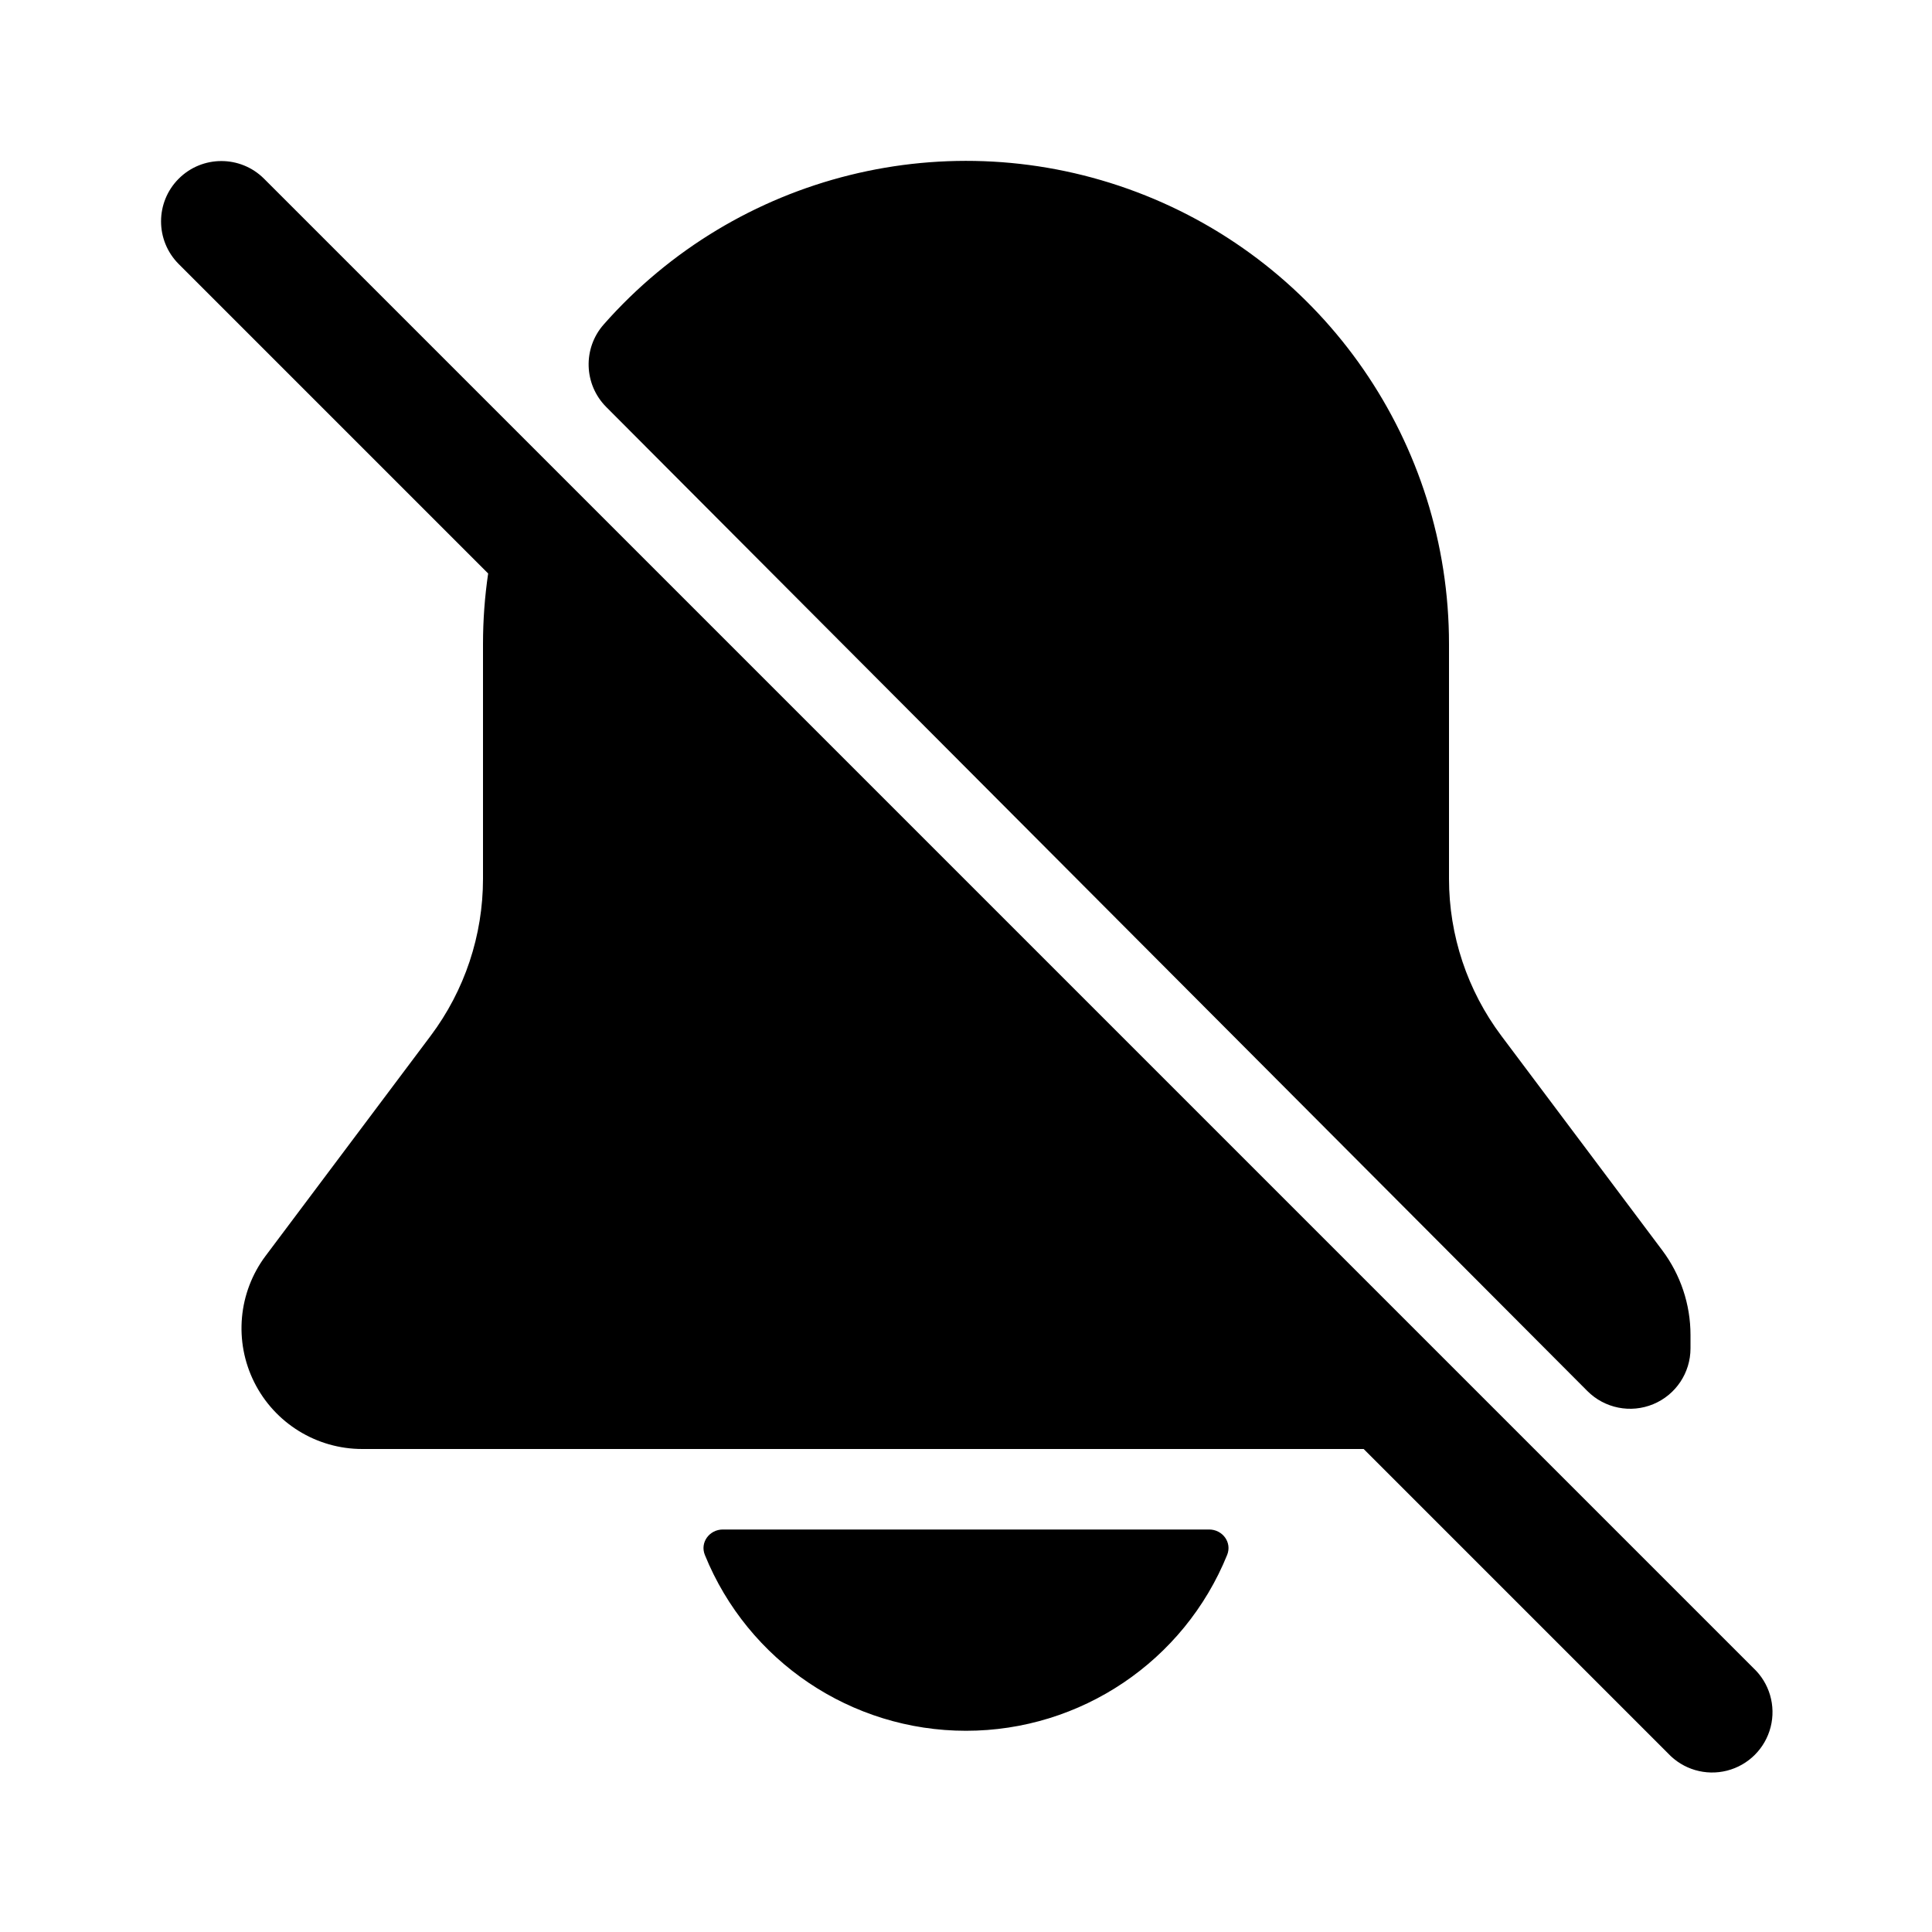
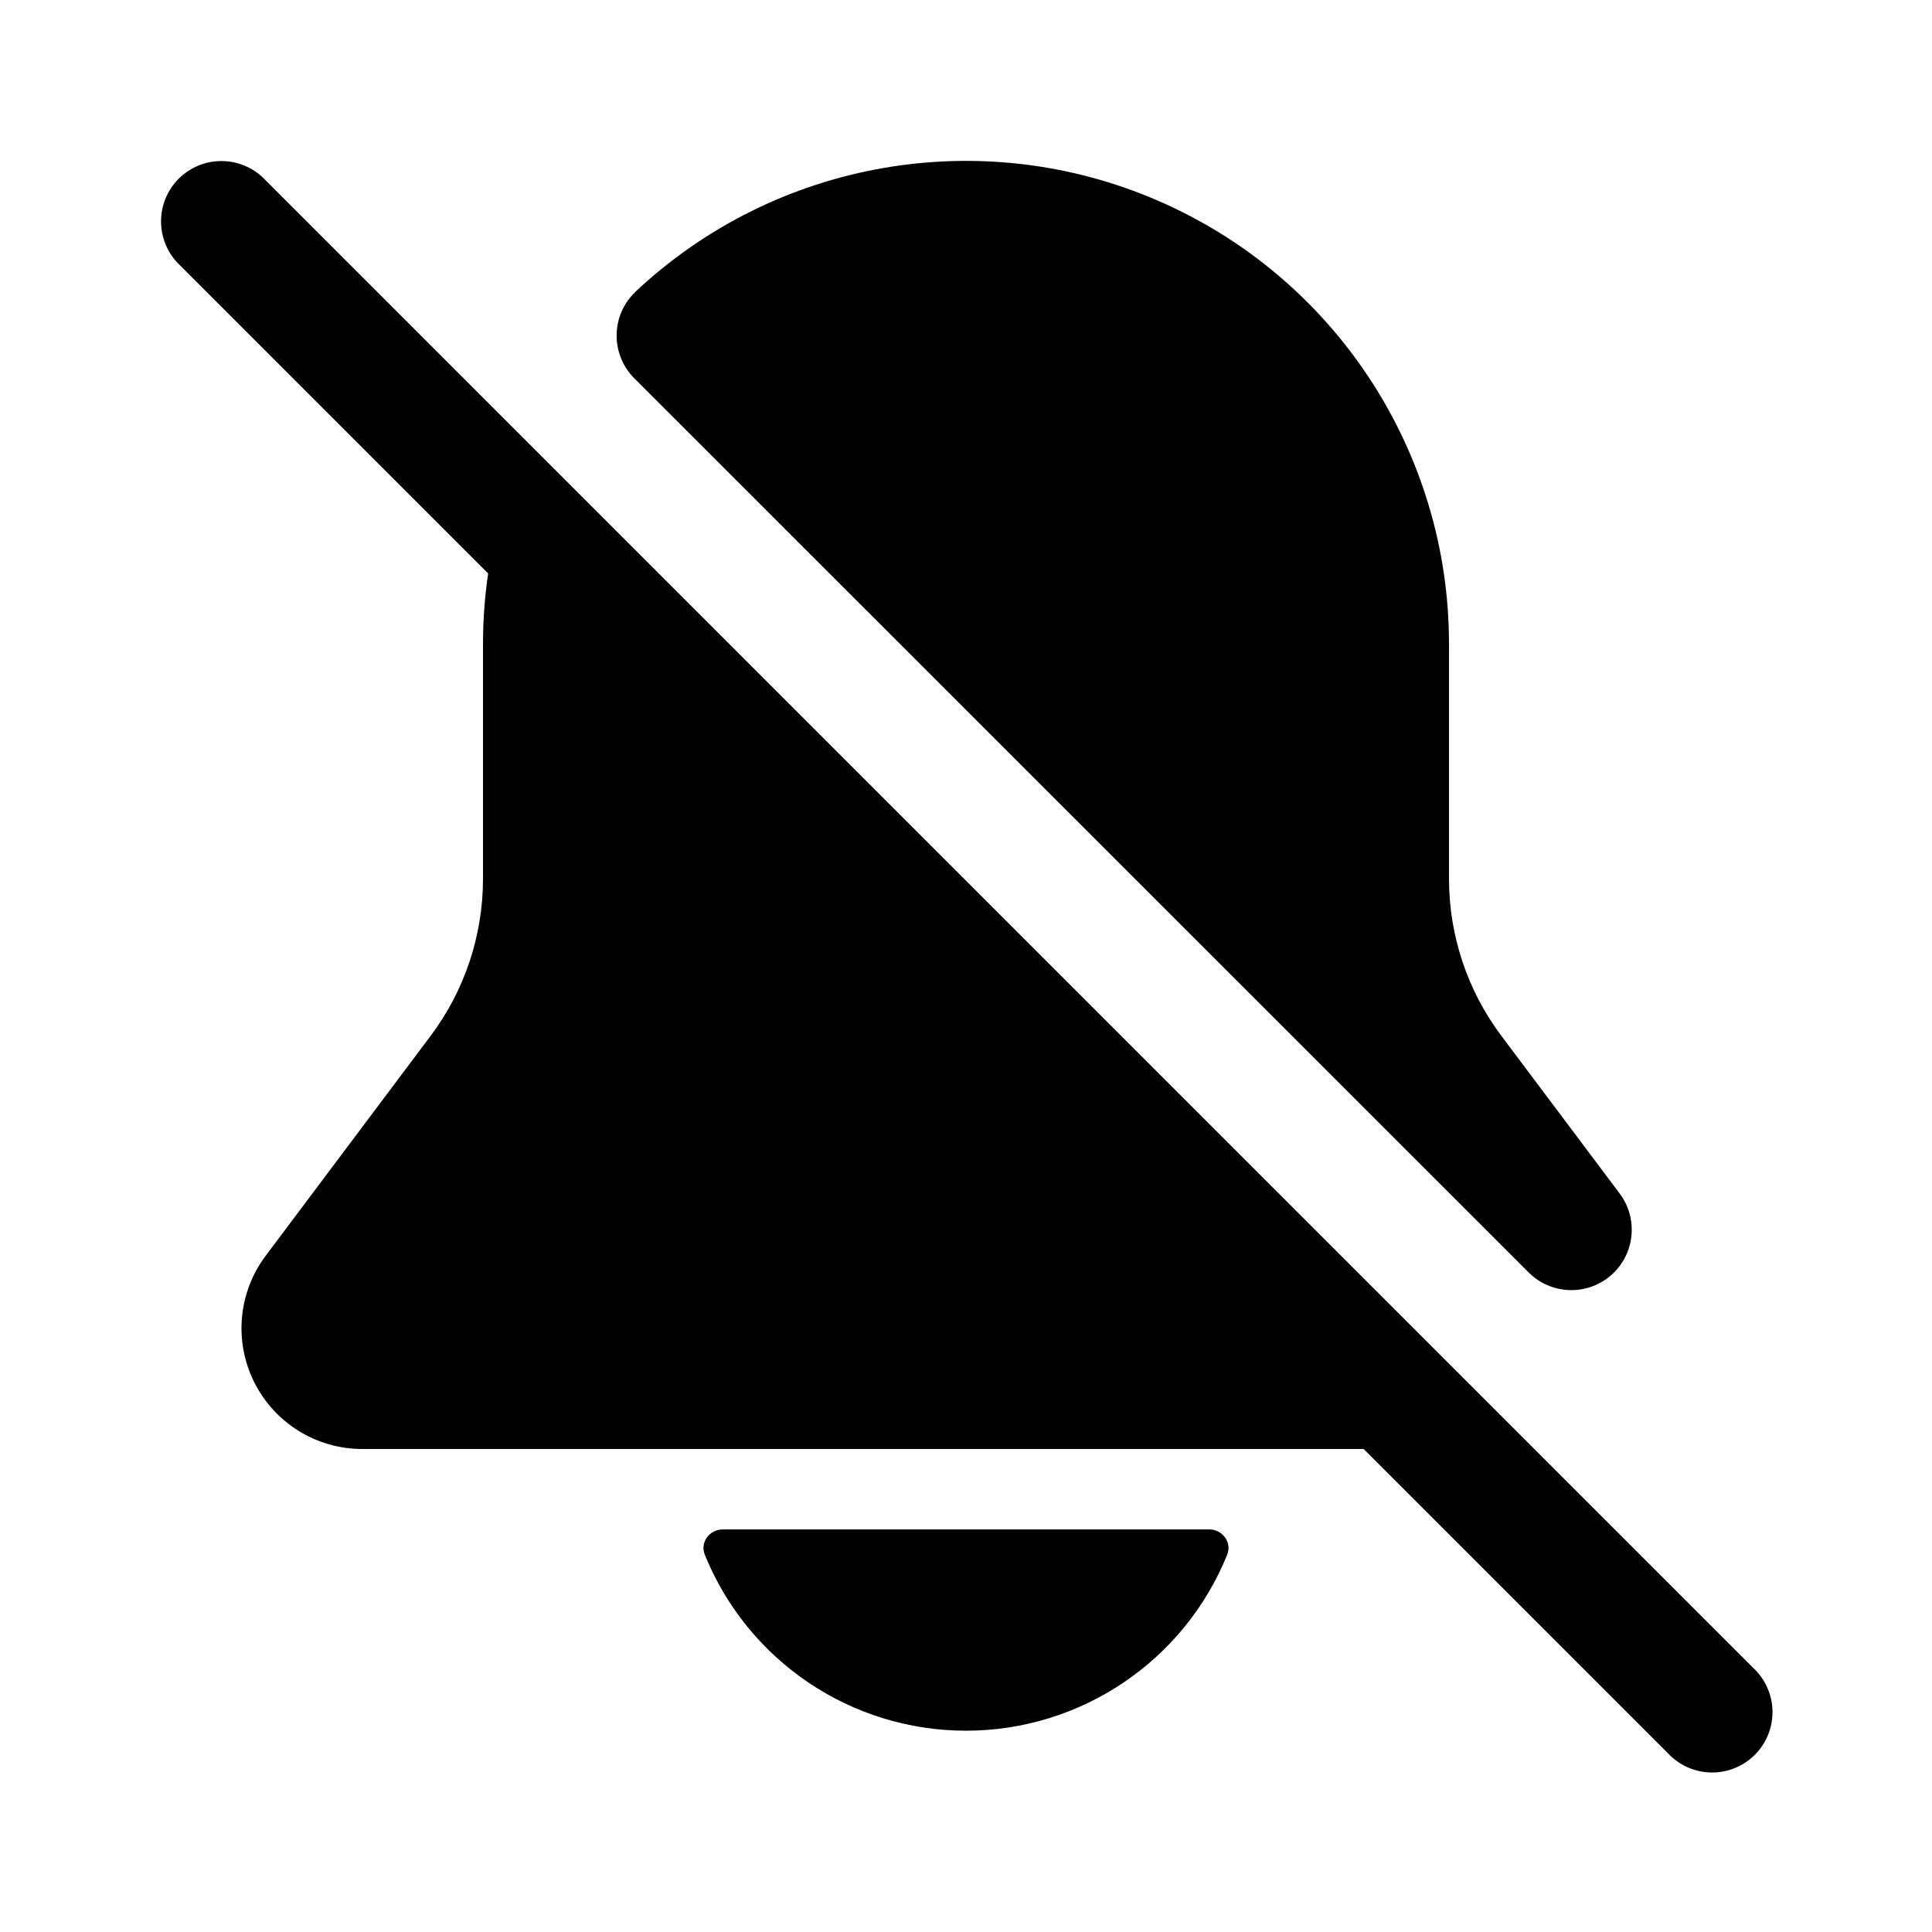
<svg xmlns="http://www.w3.org/2000/svg" width="24" height="24" viewBox="0 0 24 24">
-   <path fill-rule="evenodd" clip-rule="evenodd" d="M2.22 2.22a.75.75 0 011.06 0l18.5 18.5a.75.75 0 11-1.06 1.06L16.94 18H4.5a1.5 1.5 0 01-1.2-2.4l2.05-2.733a3.25 3.25 0 00.65-1.95V8c0-.297.022-.59.064-.876L2.22 3.28a.75.75 0 010-1.06zM7.5 4.03A6 6 0 0118 8v2.917c0 .703.228 1.387.65 1.95l2 2.666c.227.303.35.672.35 1.05v.167a.75.75 0 01-1.281.53L7.532 5.057A.75.75 0 017.5 4.03zm1.256 15.286c-.063-.155.057-.316.224-.316h6.04c.167 0 .287.161.224.316a3.501 3.501 0 01-6.488 0z" />
+   <path fill-rule="evenodd" clip-rule="evenodd" d="M2.22 2.22a.75.75 0 011.06 0l18.5 18.5a.75.75 0 11-1.06 1.06L16.94 18H4.5a1.5 1.5 0 01-1.2-2.4l2.05-2.733a3.25 3.25 0 00.65-1.95V8c0-.297.022-.59.064-.876L2.22 3.28a.75.75 0 010-1.06zM7.898 3.62A6 6 0 0118 8v2.917c0 .703.228 1.387.65 1.95l1.472 1.962a.75.75 0 01-1.13.98L7.88 4.7a.75.75 0 01.017-1.078zm.858 15.695c-.063-.155.057-.316.224-.316h6.04c.167 0 .287.161.224.316a3.501 3.501 0 01-6.488 0z" />
</svg>
